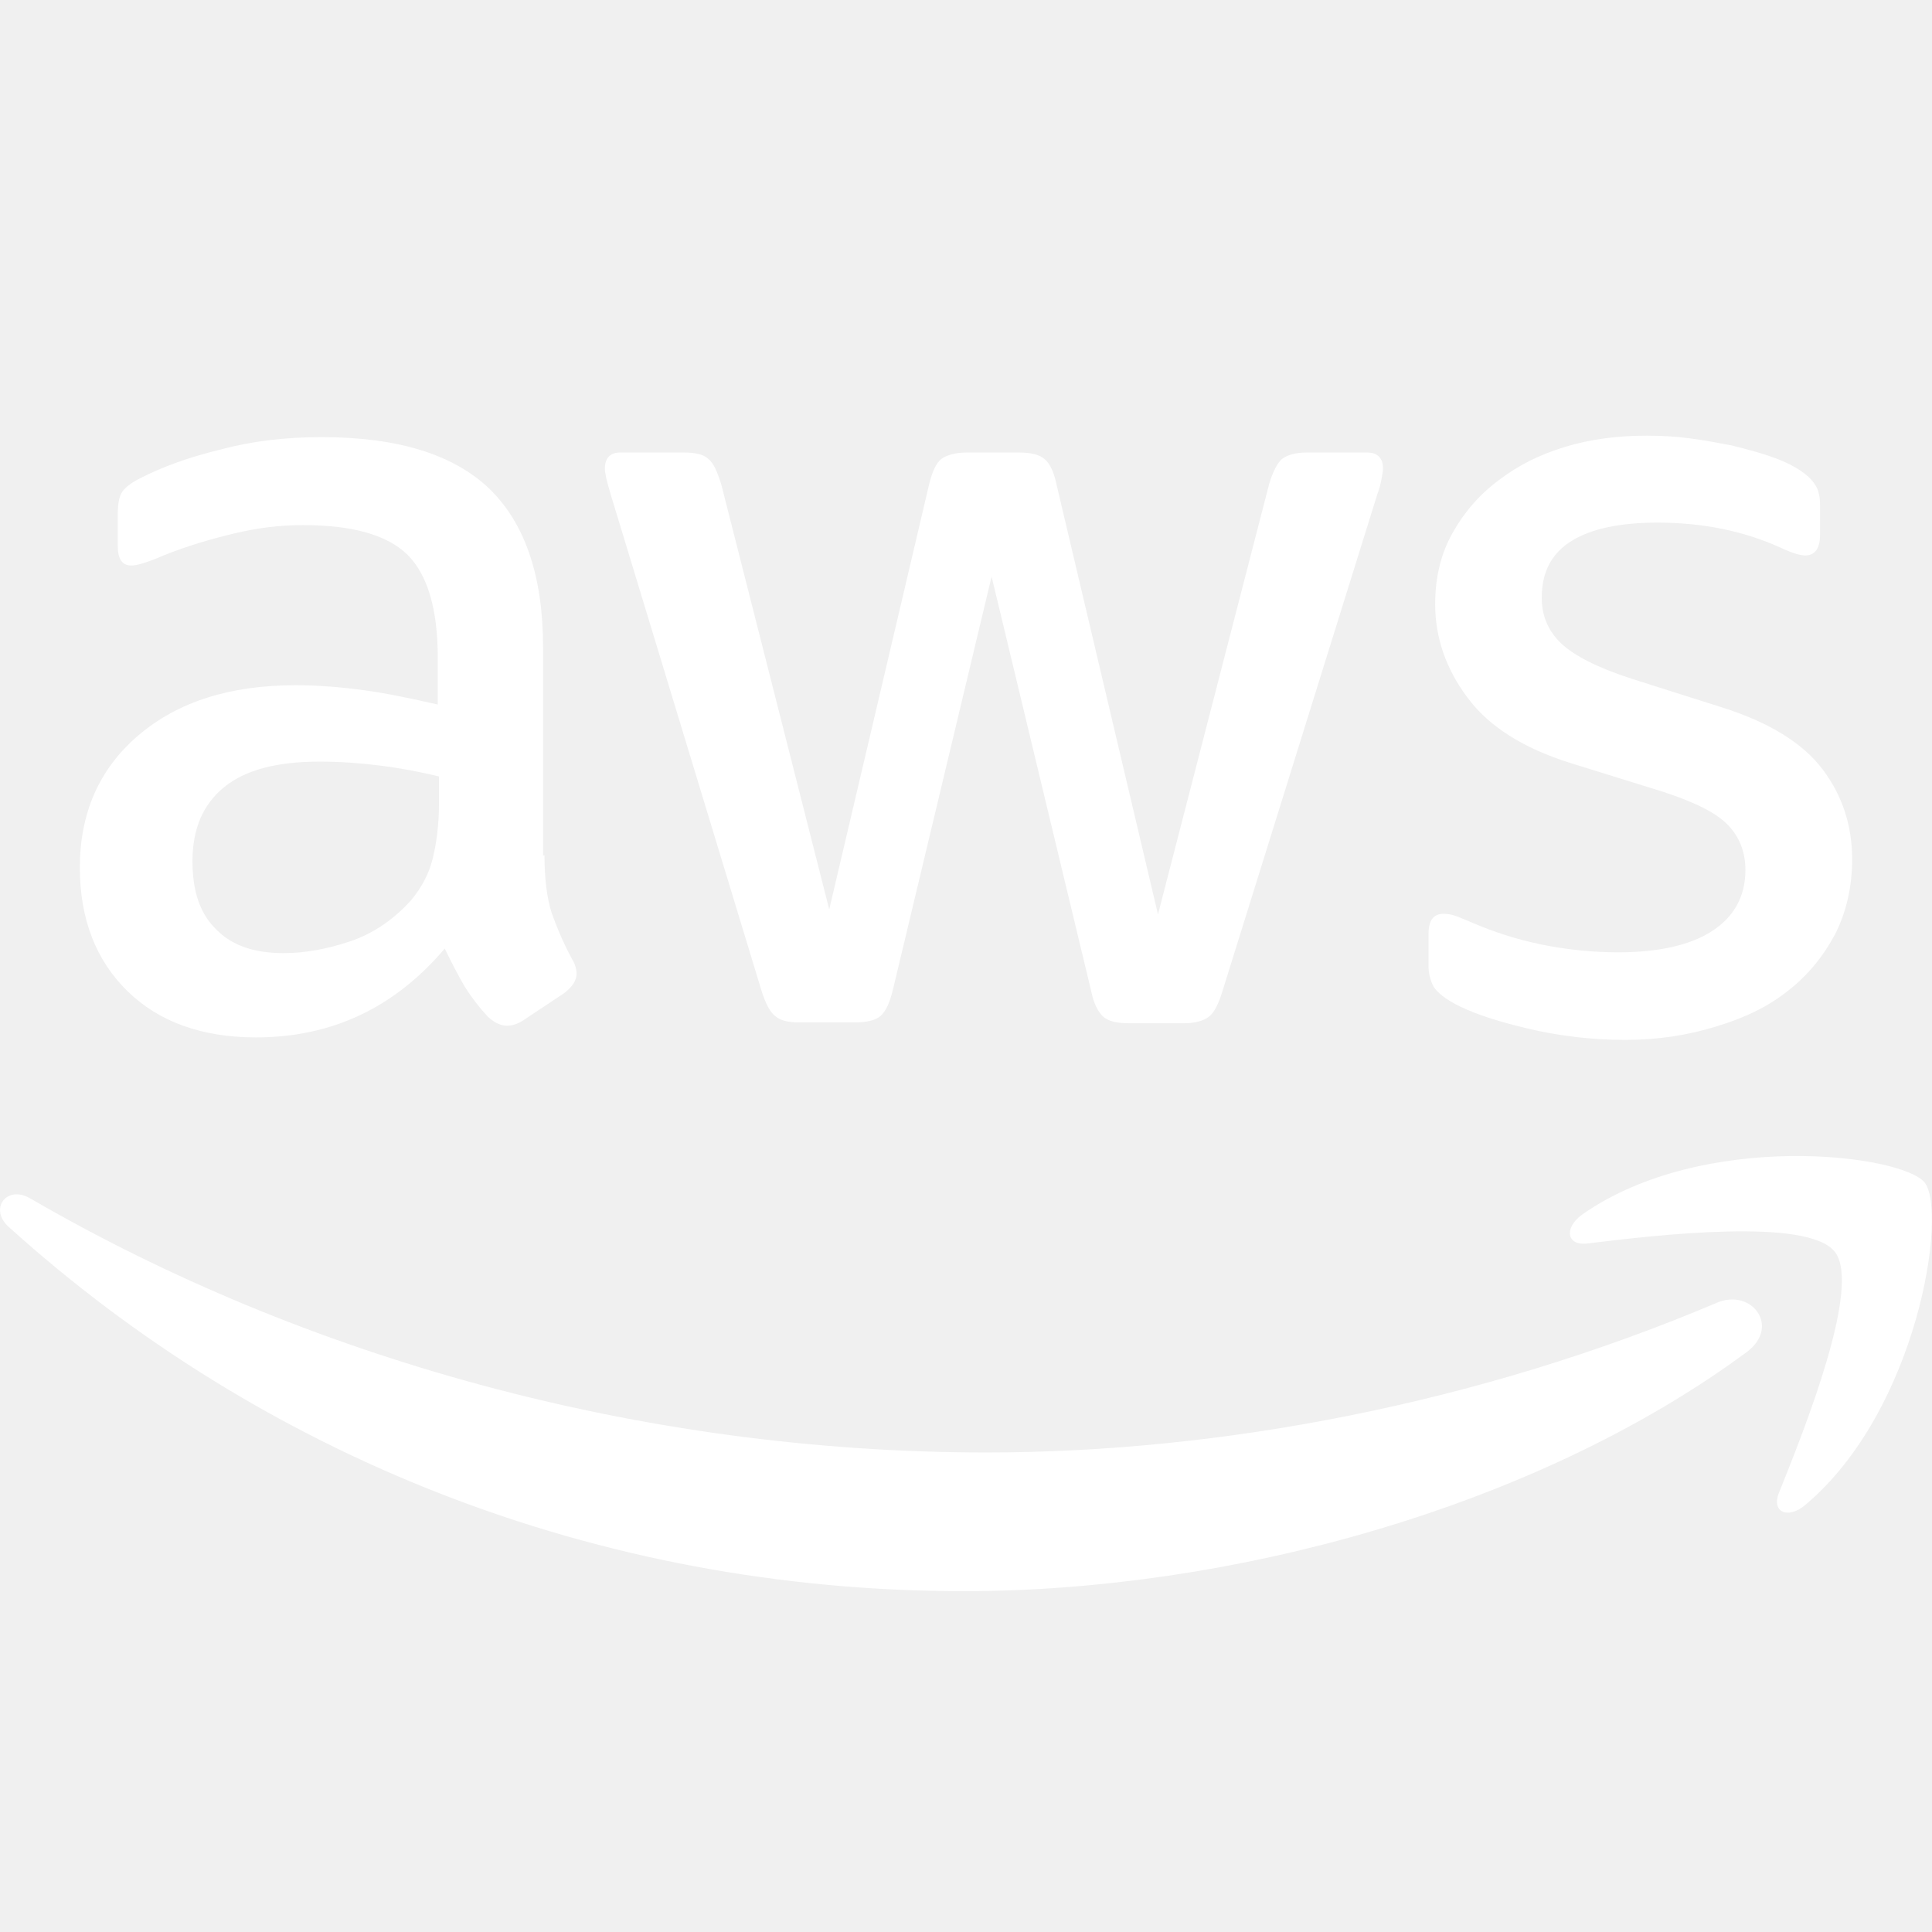
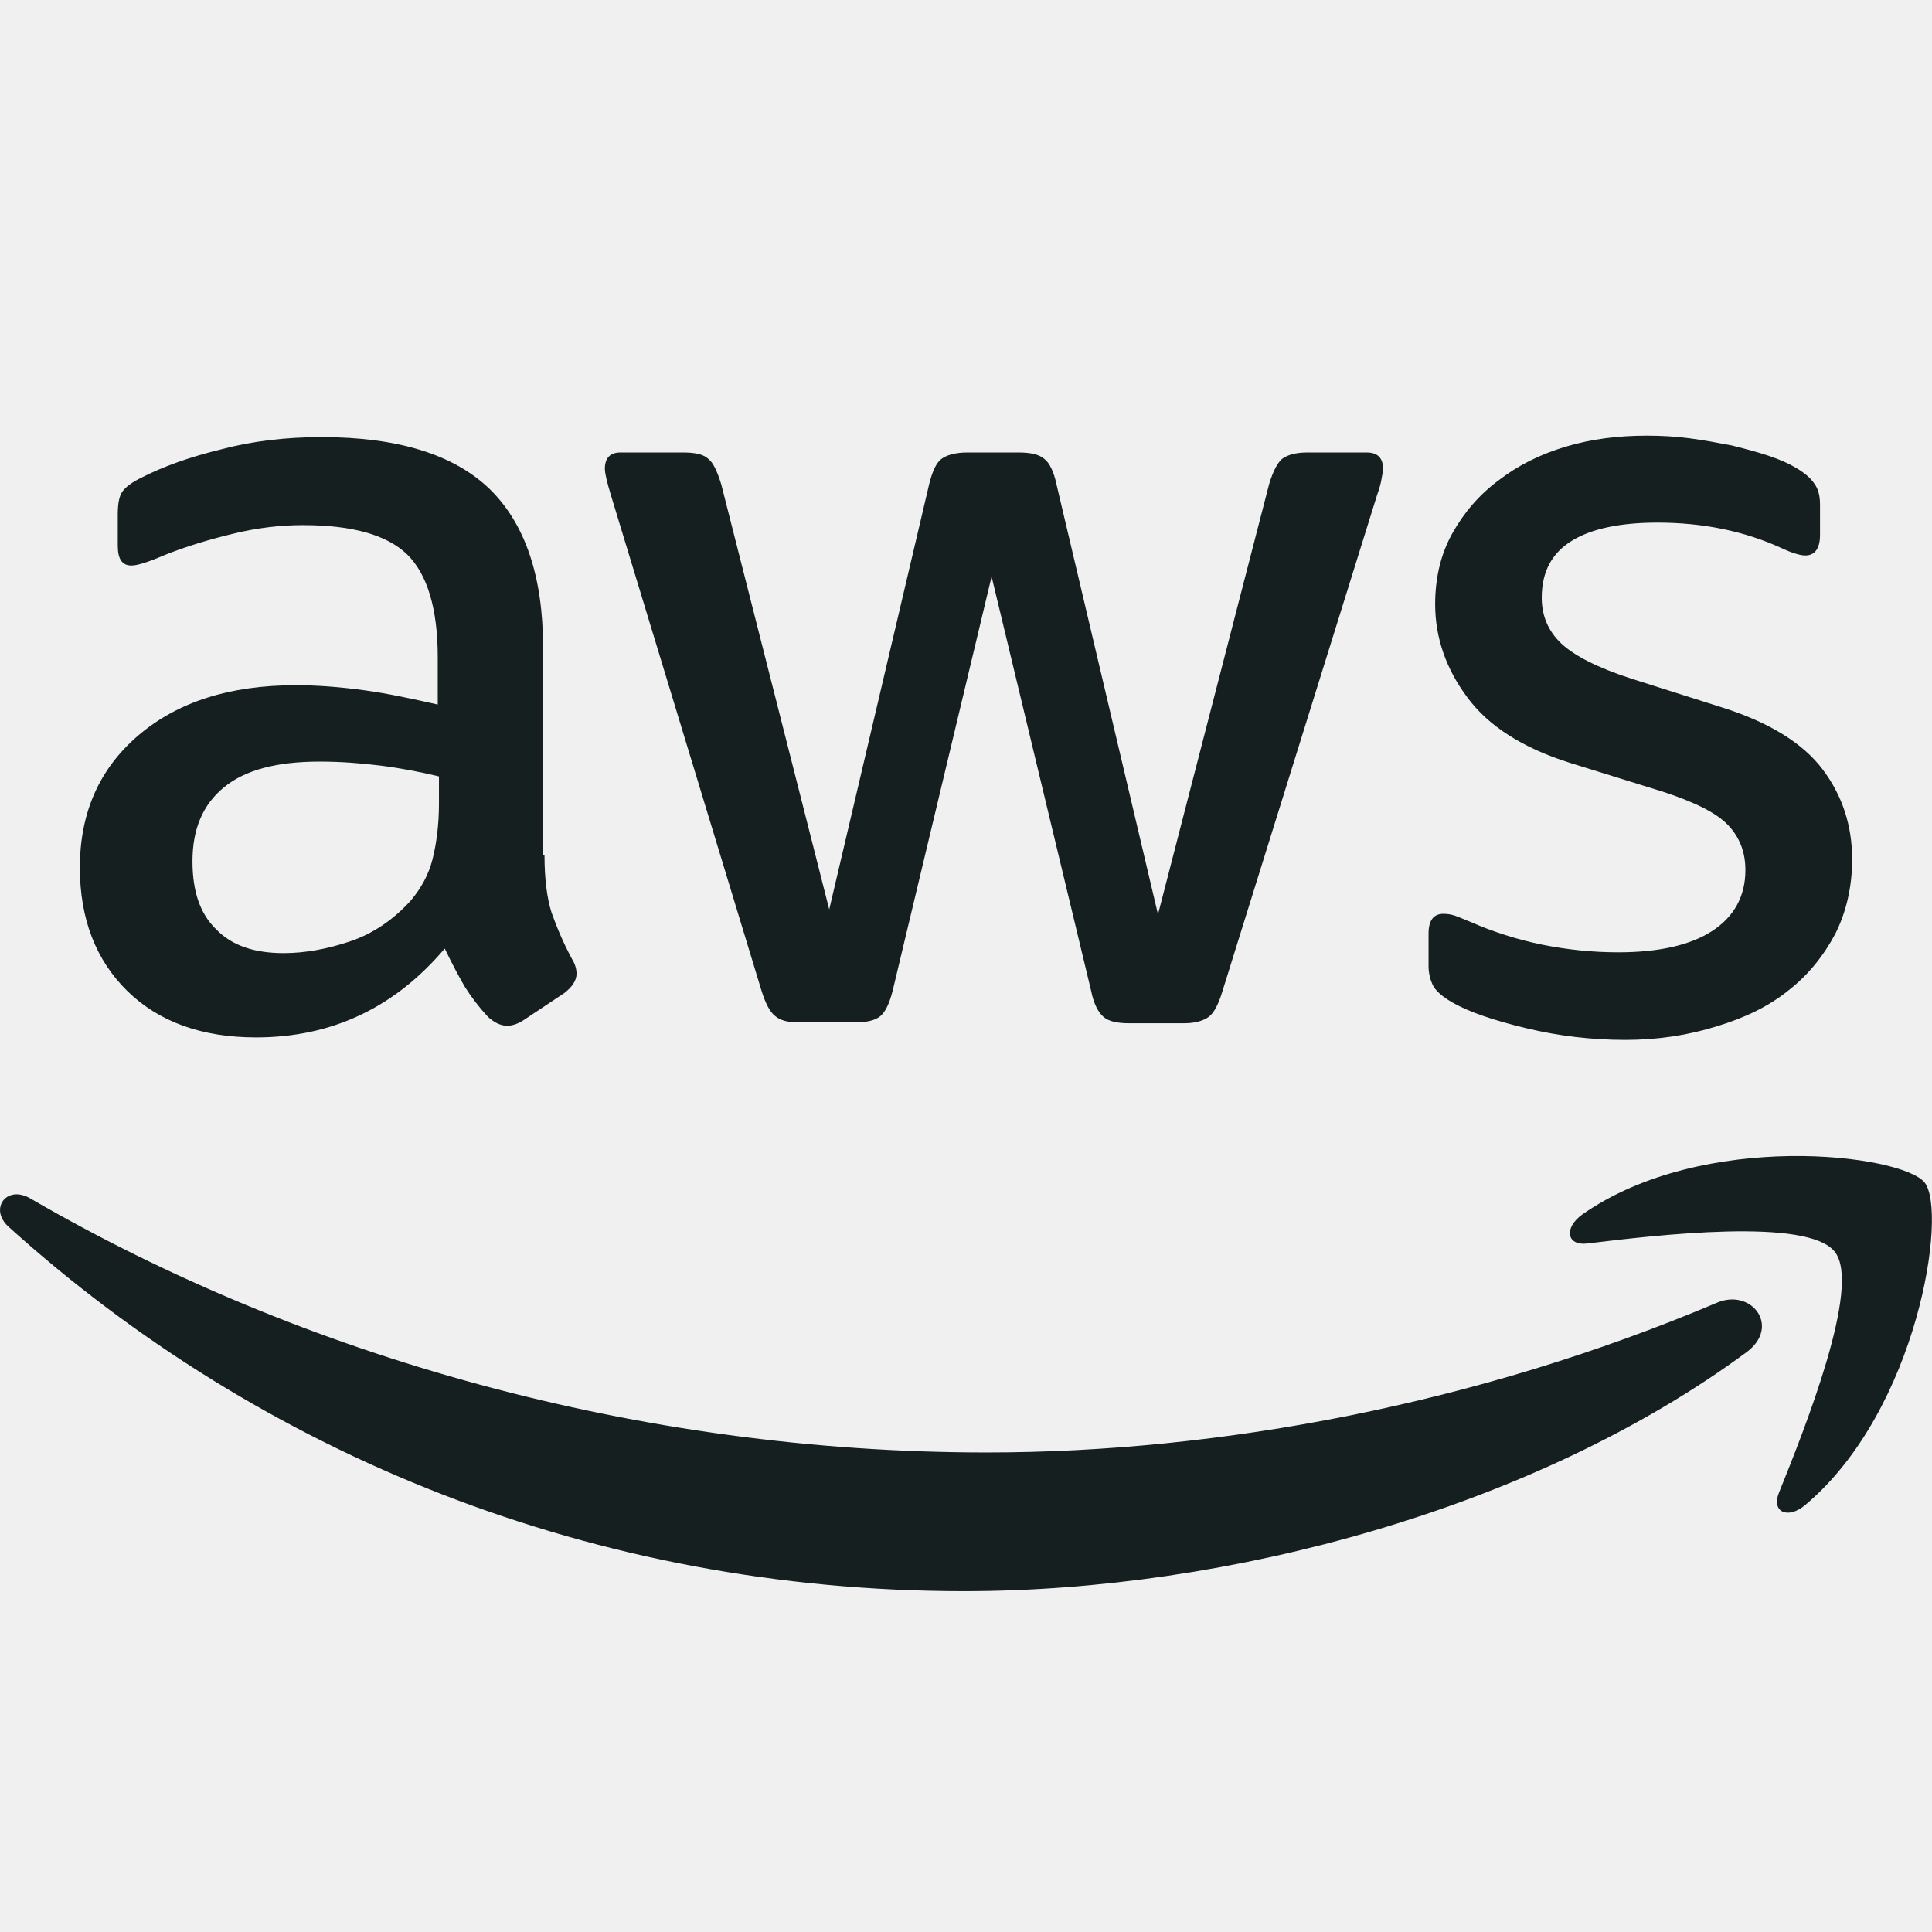
- <svg xmlns="http://www.w3.org/2000/svg" fill="white" viewBox="0 0 24 24" width="100px" height="100px">
+ <svg xmlns="http://www.w3.org/2000/svg" fill="#151f20" viewBox="0 0 24 24" width="100px" height="100px">
  <path d="M 20.455 5.412 C 20.104 5.412 19.769 5.453 19.449 5.549 C 19.13 5.645 18.858 5.781 18.619 5.965 C 18.38 6.141 18.189 6.363 18.045 6.619 C 17.901 6.874 17.828 7.171 17.828 7.506 C 17.828 7.921 17.964 8.311 18.227 8.662 C 18.49 9.021 18.921 9.294 19.504 9.477 L 20.66 9.836 C 21.051 9.964 21.323 10.098 21.467 10.25 C 21.611 10.402 21.682 10.585 21.682 10.809 C 21.682 11.136 21.539 11.391 21.268 11.566 C 20.997 11.742 20.604 11.83 20.102 11.83 C 19.783 11.83 19.471 11.798 19.152 11.734 C 18.841 11.67 18.544 11.574 18.273 11.455 C 18.193 11.423 18.122 11.391 18.074 11.375 C 18.026 11.359 17.978 11.352 17.93 11.352 C 17.81 11.352 17.746 11.431 17.746 11.598 L 17.746 12.006 C 17.746 12.078 17.763 12.158 17.795 12.229 C 17.828 12.304 17.916 12.381 18.043 12.453 C 18.251 12.573 18.562 12.677 18.961 12.773 C 19.36 12.869 19.774 12.918 20.189 12.918 C 20.596 12.918 20.971 12.86 21.33 12.748 C 21.673 12.644 21.97 12.503 22.217 12.303 C 22.464 12.111 22.655 11.871 22.799 11.6 C 22.935 11.329 23.008 11.017 23.008 10.674 C 23.008 10.259 22.888 9.884 22.641 9.557 C 22.394 9.23 21.977 8.974 21.402 8.791 L 20.27 8.432 C 19.847 8.296 19.553 8.144 19.393 7.992 C 19.233 7.84 19.152 7.65 19.152 7.426 C 19.152 7.099 19.28 6.868 19.527 6.717 C 19.774 6.565 20.135 6.492 20.59 6.492 C 21.157 6.492 21.668 6.598 22.123 6.805 C 22.259 6.869 22.362 6.9 22.426 6.9 C 22.546 6.9 22.609 6.812 22.609 6.645 L 22.609 6.268 C 22.609 6.156 22.585 6.069 22.537 6.006 C 22.489 5.934 22.41 5.869 22.299 5.805 C 22.219 5.757 22.108 5.708 21.965 5.66 C 21.821 5.612 21.67 5.573 21.51 5.533 C 21.342 5.501 21.174 5.469 20.99 5.445 C 20.814 5.421 20.631 5.412 20.455 5.412 z M 3.994 5.43 C 3.555 5.43 3.139 5.478 2.748 5.582 C 2.356 5.677 2.021 5.797 1.742 5.941 C 1.63 5.997 1.56 6.052 1.52 6.107 C 1.48 6.163 1.463 6.261 1.463 6.389 L 1.463 6.779 C 1.463 6.947 1.519 7.025 1.631 7.025 C 1.663 7.025 1.704 7.018 1.76 7.002 C 1.815 6.986 1.909 6.954 2.037 6.898 C 2.316 6.786 2.605 6.7 2.9 6.629 C 3.195 6.557 3.483 6.523 3.762 6.523 C 4.377 6.523 4.808 6.644 5.062 6.891 C 5.309 7.138 5.438 7.561 5.438 8.168 L 5.438 8.752 C 5.119 8.68 4.816 8.614 4.52 8.574 C 4.225 8.534 3.945 8.512 3.674 8.512 C 2.852 8.512 2.206 8.72 1.719 9.135 C 1.233 9.55 0.992 10.099 0.992 10.777 C 0.992 11.416 1.191 11.927 1.582 12.311 C 1.973 12.694 2.51 12.887 3.18 12.887 C 4.122 12.887 4.902 12.518 5.525 11.783 C 5.613 11.967 5.694 12.12 5.773 12.256 C 5.853 12.384 5.95 12.511 6.061 12.631 C 6.141 12.703 6.22 12.742 6.299 12.742 C 6.363 12.742 6.436 12.718 6.508 12.67 L 7.01 12.336 C 7.114 12.256 7.162 12.175 7.162 12.096 C 7.162 12.04 7.145 11.976 7.105 11.912 C 6.993 11.704 6.915 11.514 6.852 11.338 C 6.796 11.162 6.764 10.922 6.764 10.627 L 6.746 10.627 L 6.746 8.039 C 6.746 7.161 6.524 6.507 6.084 6.076 C 5.638 5.646 4.944 5.43 3.994 5.43 z M 7.705 5.621 C 7.577 5.621 7.514 5.694 7.514 5.822 C 7.514 5.878 7.538 5.982 7.586 6.141 L 9.461 12.311 C 9.509 12.463 9.565 12.573 9.629 12.621 C 9.693 12.677 9.789 12.701 9.932 12.701 L 10.617 12.701 C 10.761 12.701 10.873 12.677 10.938 12.621 C 11.002 12.565 11.05 12.462 11.09 12.303 L 12.318 7.162 L 13.555 12.311 C 13.587 12.471 13.643 12.575 13.707 12.631 C 13.771 12.687 13.874 12.711 14.025 12.711 L 14.713 12.711 C 14.849 12.711 14.952 12.679 15.016 12.631 C 15.08 12.583 15.136 12.477 15.184 12.318 L 17.107 6.148 C 17.139 6.06 17.154 5.997 17.162 5.949 C 17.17 5.901 17.18 5.86 17.18 5.82 C 17.18 5.684 17.107 5.621 16.979 5.621 L 16.236 5.621 C 16.092 5.621 15.99 5.653 15.926 5.701 C 15.87 5.749 15.814 5.853 15.766 6.012 L 14.385 11.359 L 13.123 6.012 C 13.091 5.86 13.037 5.749 12.973 5.701 C 12.909 5.645 12.803 5.621 12.652 5.621 L 12.014 5.621 C 11.87 5.621 11.759 5.653 11.695 5.701 C 11.631 5.749 11.583 5.853 11.543 6.012 L 10.301 11.297 L 8.959 6.014 C 8.911 5.862 8.863 5.749 8.799 5.701 C 8.743 5.645 8.639 5.621 8.488 5.621 L 7.705 5.621 z M 3.971 9.461 C 4.218 9.461 4.466 9.478 4.721 9.51 C 4.976 9.542 5.222 9.589 5.453 9.645 L 5.453 9.98 C 5.453 10.251 5.421 10.483 5.373 10.674 C 5.325 10.866 5.231 11.034 5.104 11.186 C 4.888 11.425 4.633 11.599 4.346 11.695 C 4.059 11.791 3.786 11.84 3.523 11.84 C 3.156 11.84 2.877 11.744 2.686 11.545 C 2.486 11.353 2.391 11.074 2.391 10.699 C 2.391 10.3 2.518 9.997 2.781 9.781 C 3.044 9.565 3.436 9.461 3.971 9.461 z M 22.236 14.361 C 21.396 14.373 20.404 14.561 19.654 15.088 C 19.423 15.256 19.463 15.479 19.719 15.447 C 20.573 15.343 22.458 15.12 22.793 15.551 C 23.128 15.974 22.417 17.755 22.098 18.545 C 22.002 18.784 22.211 18.878 22.426 18.695 C 23.83 17.514 24.195 15.048 23.908 14.689 C 23.765 14.514 23.076 14.349 22.236 14.361 z M 0.176 14.838 C -4.6875e-05 14.86 -0.079 15.073 0.107 15.24 C 3.236 18.066 7.38 19.766 11.977 19.766 C 15.258 19.766 19.071 18.736 21.697 16.797 C 22.128 16.477 21.753 15.989 21.314 16.189 C 18.369 17.434 15.17 18.043 12.256 18.043 C 7.938 18.043 3.763 16.853 0.379 14.889 C 0.305 14.845 0.234 14.831 0.176 14.838 z" />
</svg>
